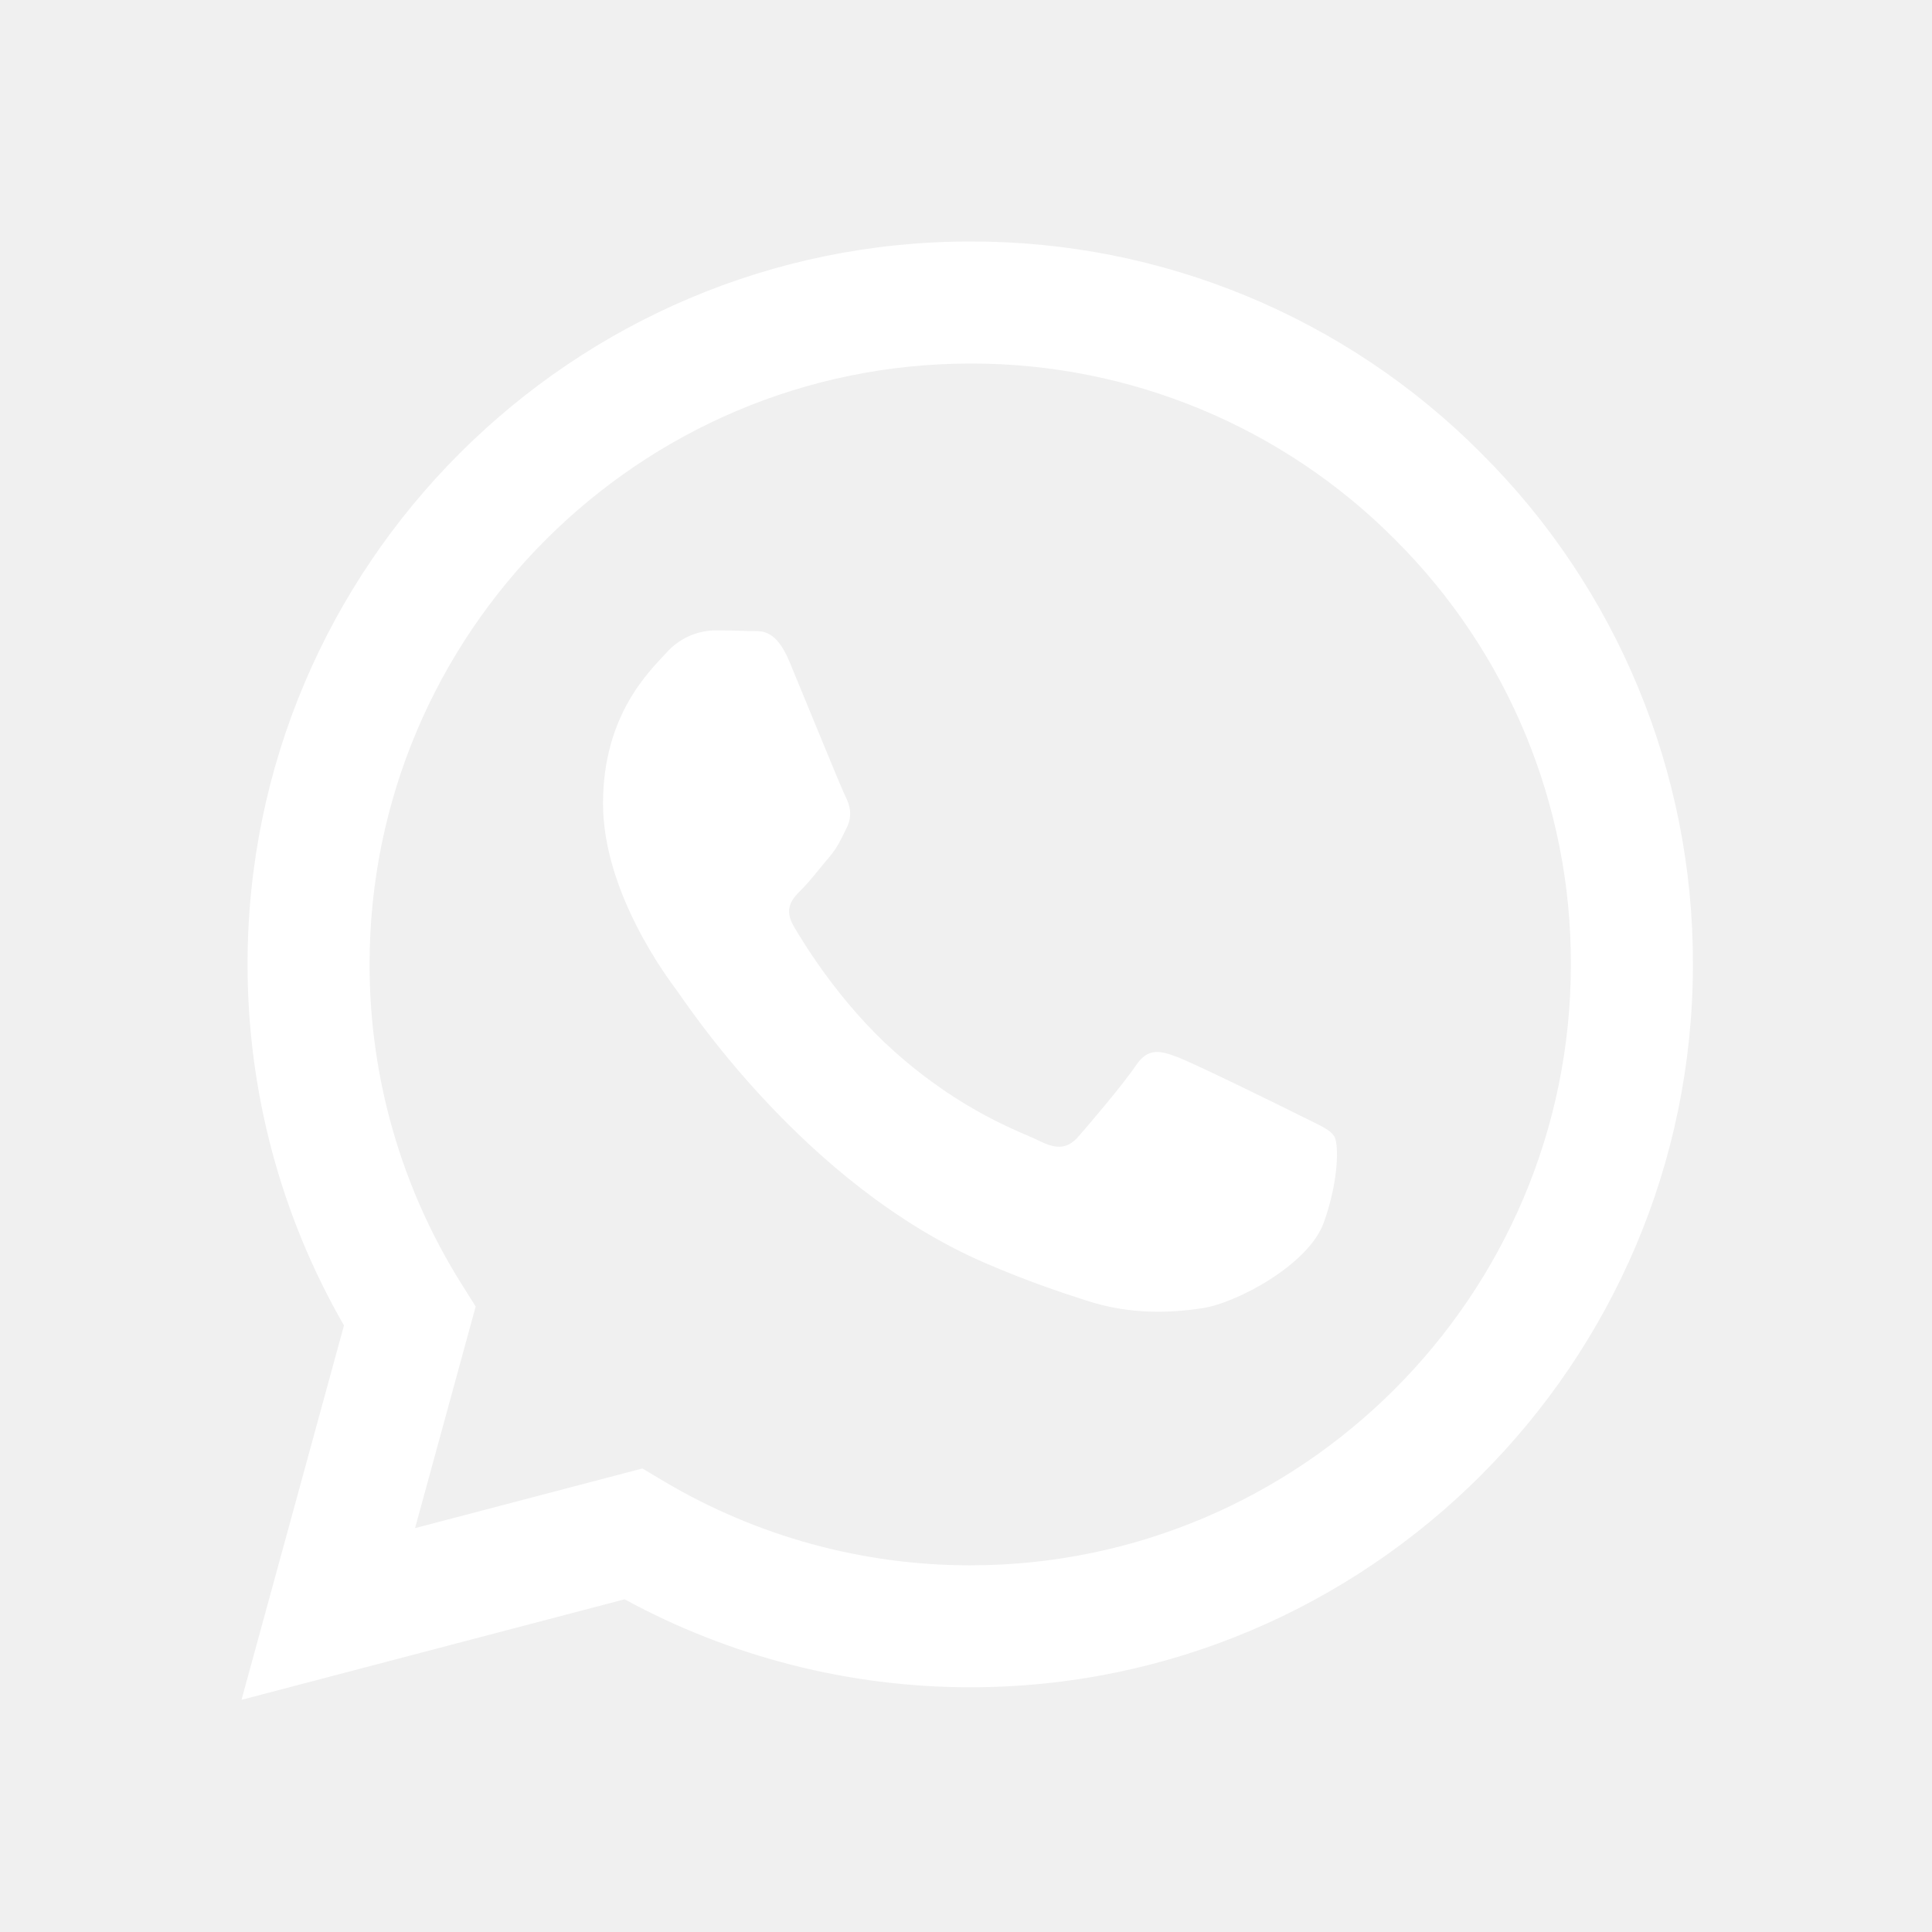
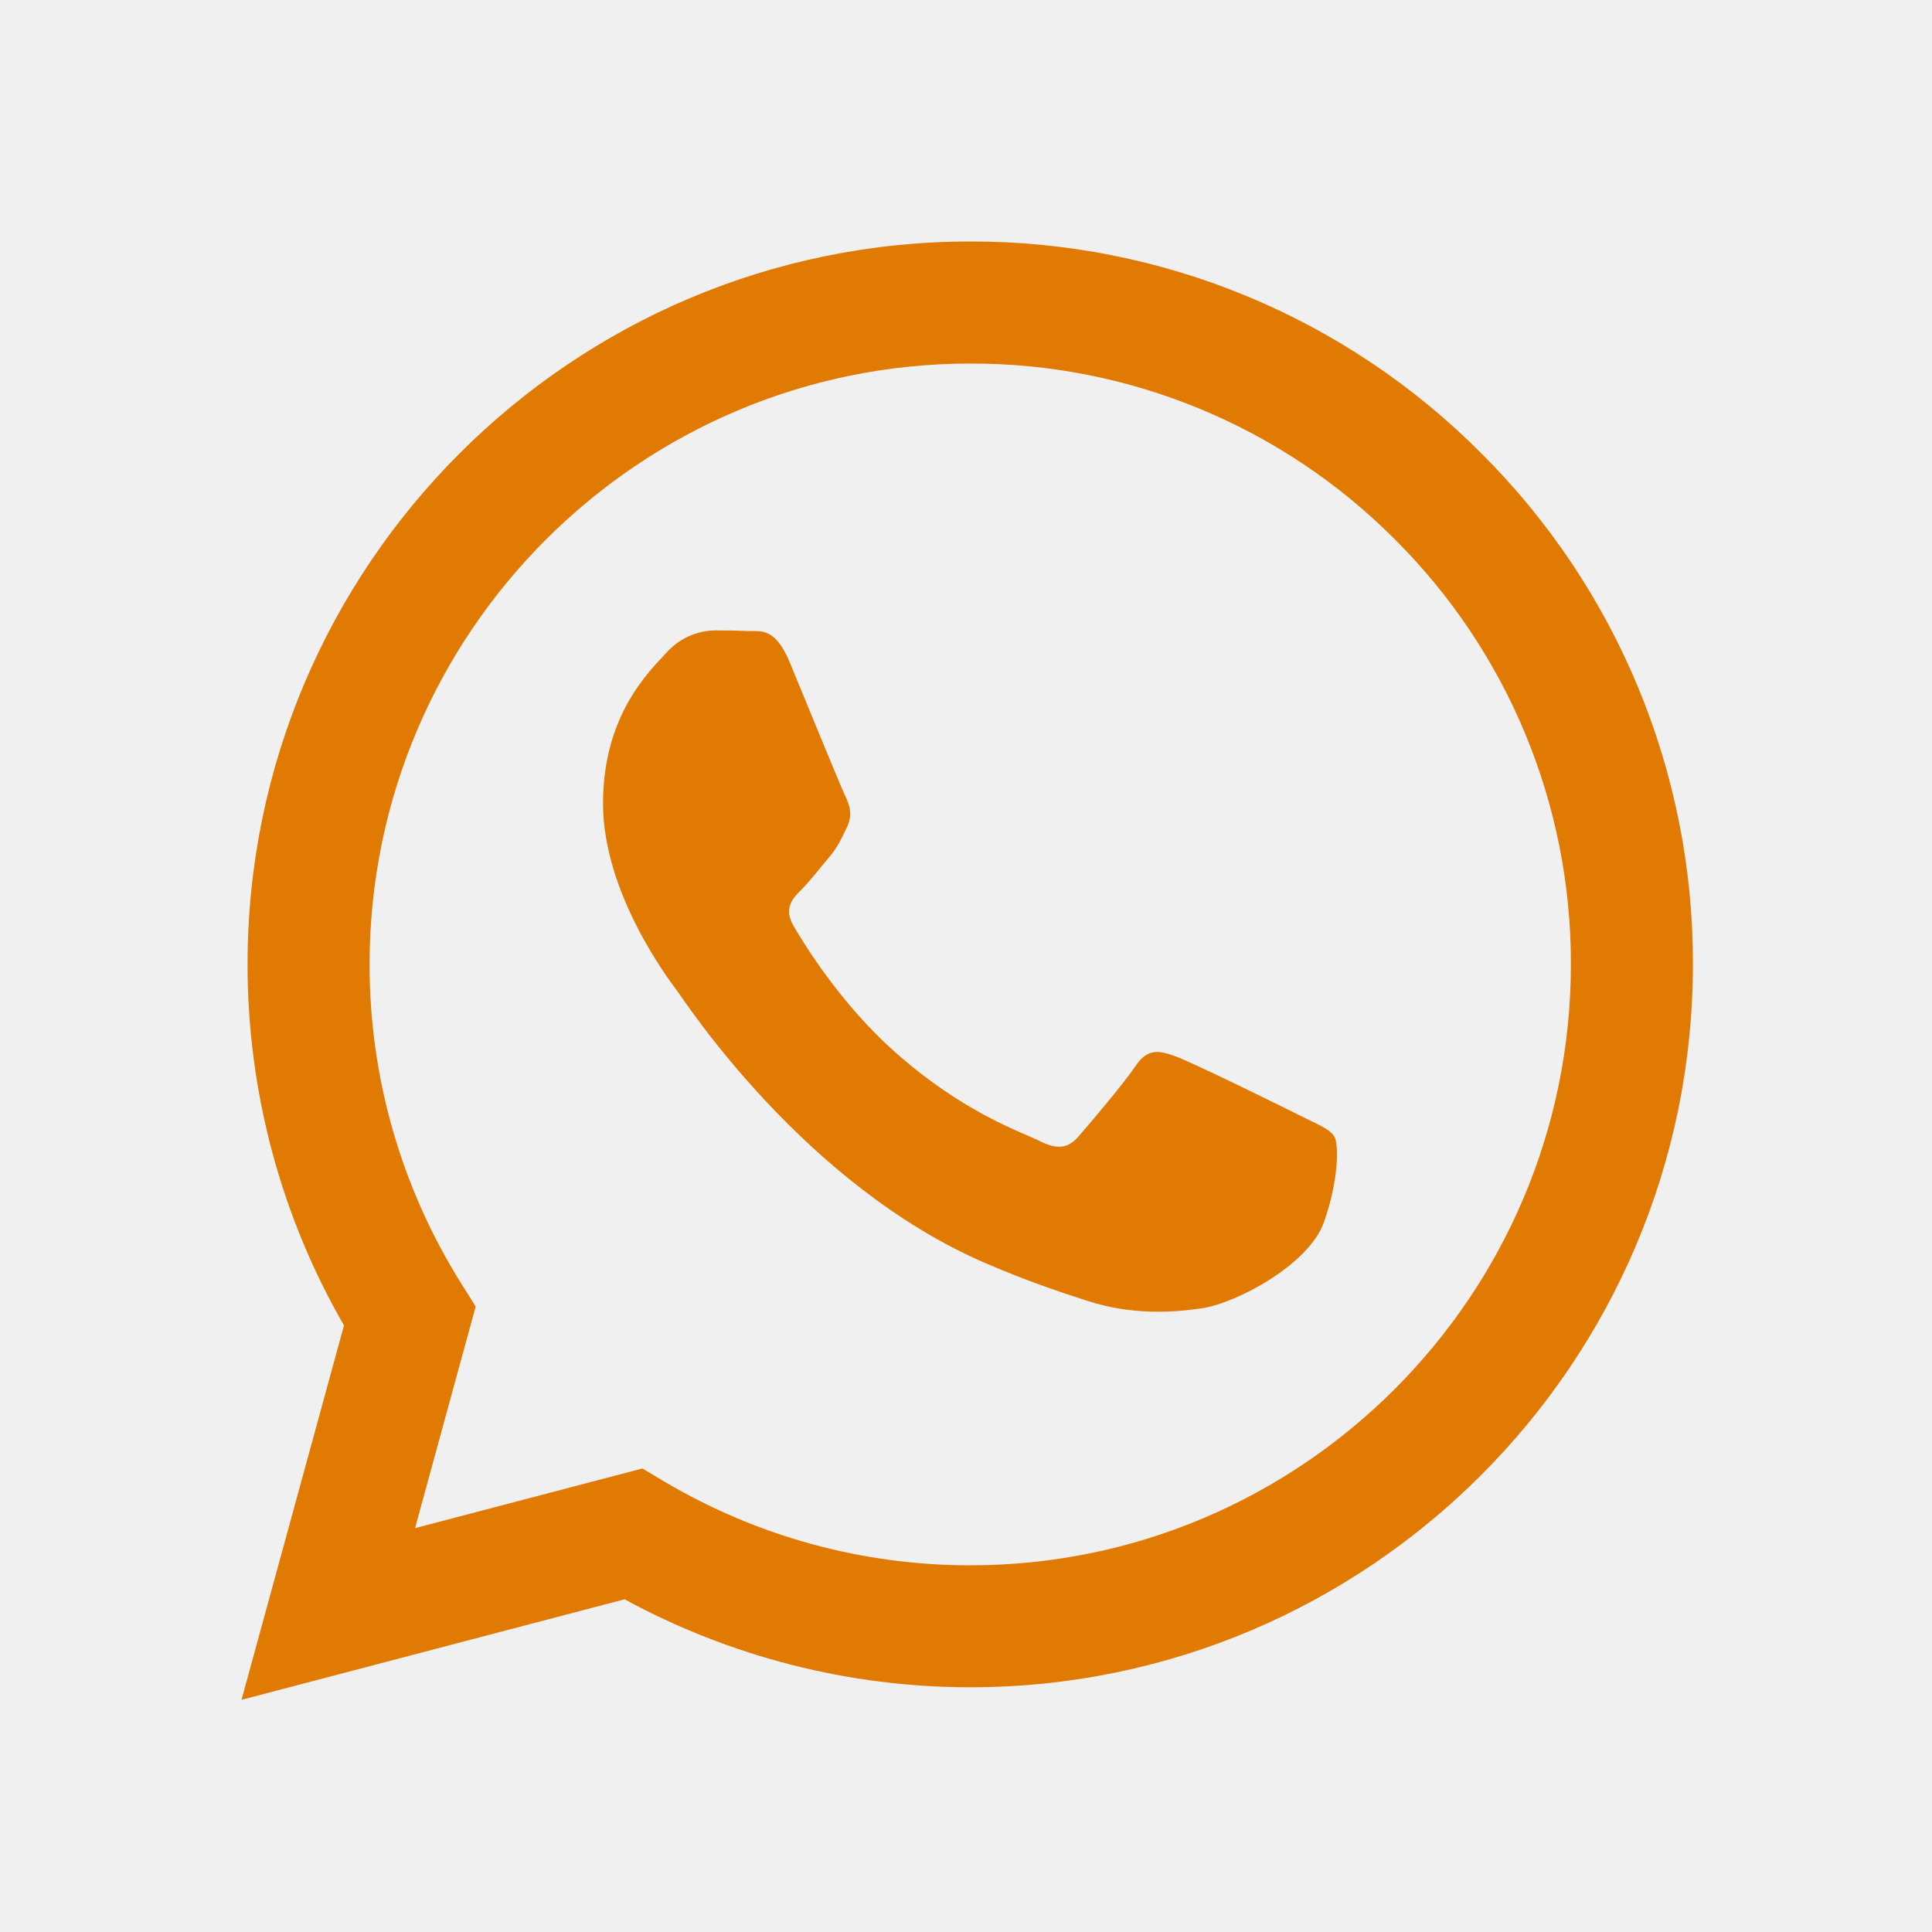
- <svg xmlns="http://www.w3.org/2000/svg" width="24" height="24" viewBox="0 0 24 24" style="fill:#fff;transform: ;msFilter:;">
+ <svg xmlns="http://www.w3.org/2000/svg" width="24" height="24" viewBox="0 0 24 24" style="fill: #e17a03 ;transform: ;msFilter:;">
  <path fill-rule="evenodd" clip-rule="evenodd" d="M18.403 5.633A8.919 8.919 0 0 0 12.053 3c-4.948 0-8.976 4.027-8.978 8.977 0 1.582.413 3.126 1.198 4.488L3 21.116l4.759-1.249a8.981 8.981 0 0 0 4.29 1.093h.004c4.947 0 8.975-4.027 8.977-8.977a8.926 8.926 0 0 0-2.627-6.35m-6.35 13.812h-.003a7.446 7.446 0 0 1-3.798-1.041l-.272-.162-2.824.741.753-2.753-.177-.282a7.448 7.448 0 0 1-1.141-3.971c.002-4.114 3.349-7.461 7.465-7.461a7.413 7.413 0 0 1 5.275 2.188 7.42 7.42 0 0 1 2.183 5.279c-.002 4.114-3.349 7.462-7.461 7.462m4.093-5.589c-.225-.113-1.327-.655-1.533-.73-.205-.075-.354-.112-.504.112s-.58.729-.711.879-.262.168-.486.056-.947-.349-1.804-1.113c-.667-.595-1.117-1.329-1.248-1.554s-.014-.346.099-.458c.101-.1.224-.262.336-.393.112-.131.149-.224.224-.374s.038-.281-.019-.393c-.056-.113-.505-1.217-.692-1.666-.181-.435-.366-.377-.504-.383a9.65 9.65 0 0 0-.429-.008.826.826 0 0 0-.599.28c-.206.225-.785.767-.785 1.871s.804 2.171.916 2.321c.112.15 1.582 2.415 3.832 3.387.536.231.954.369 1.279.473.537.171 1.026.146 1.413.089.431-.064 1.327-.542 1.514-1.066.187-.524.187-.973.131-1.067-.056-.094-.207-.151-.43-.263" />
</svg>
